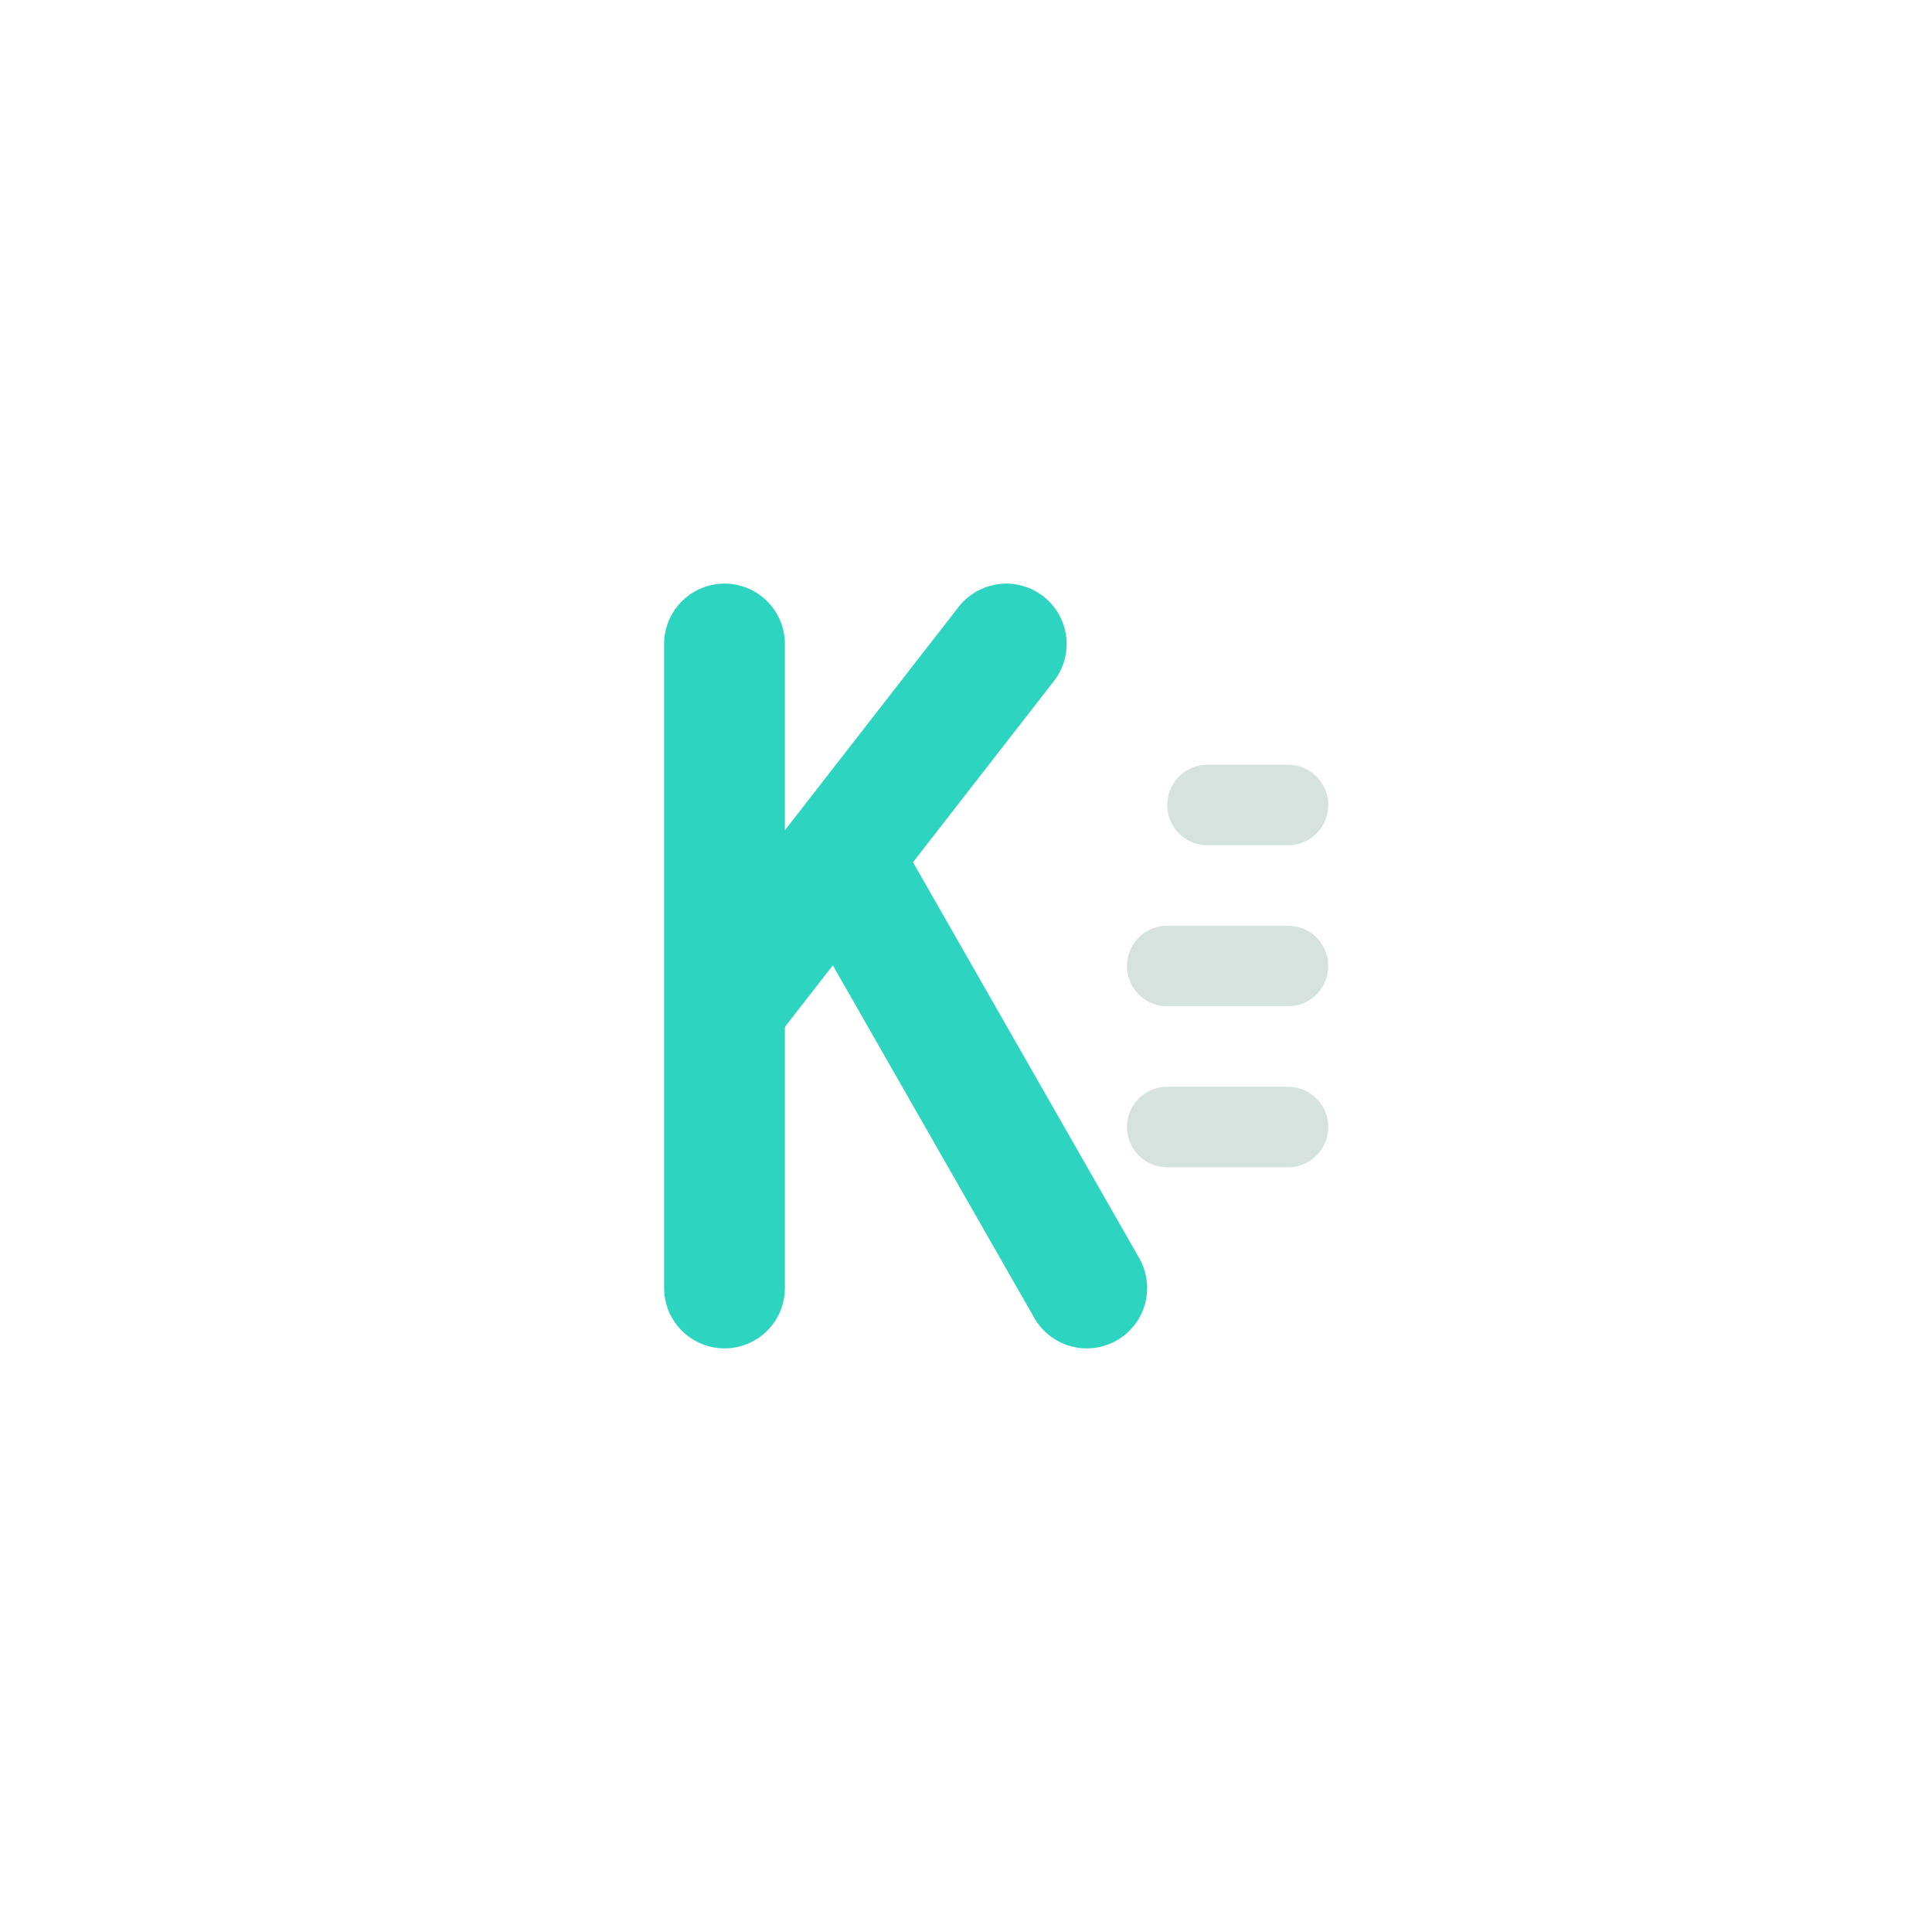
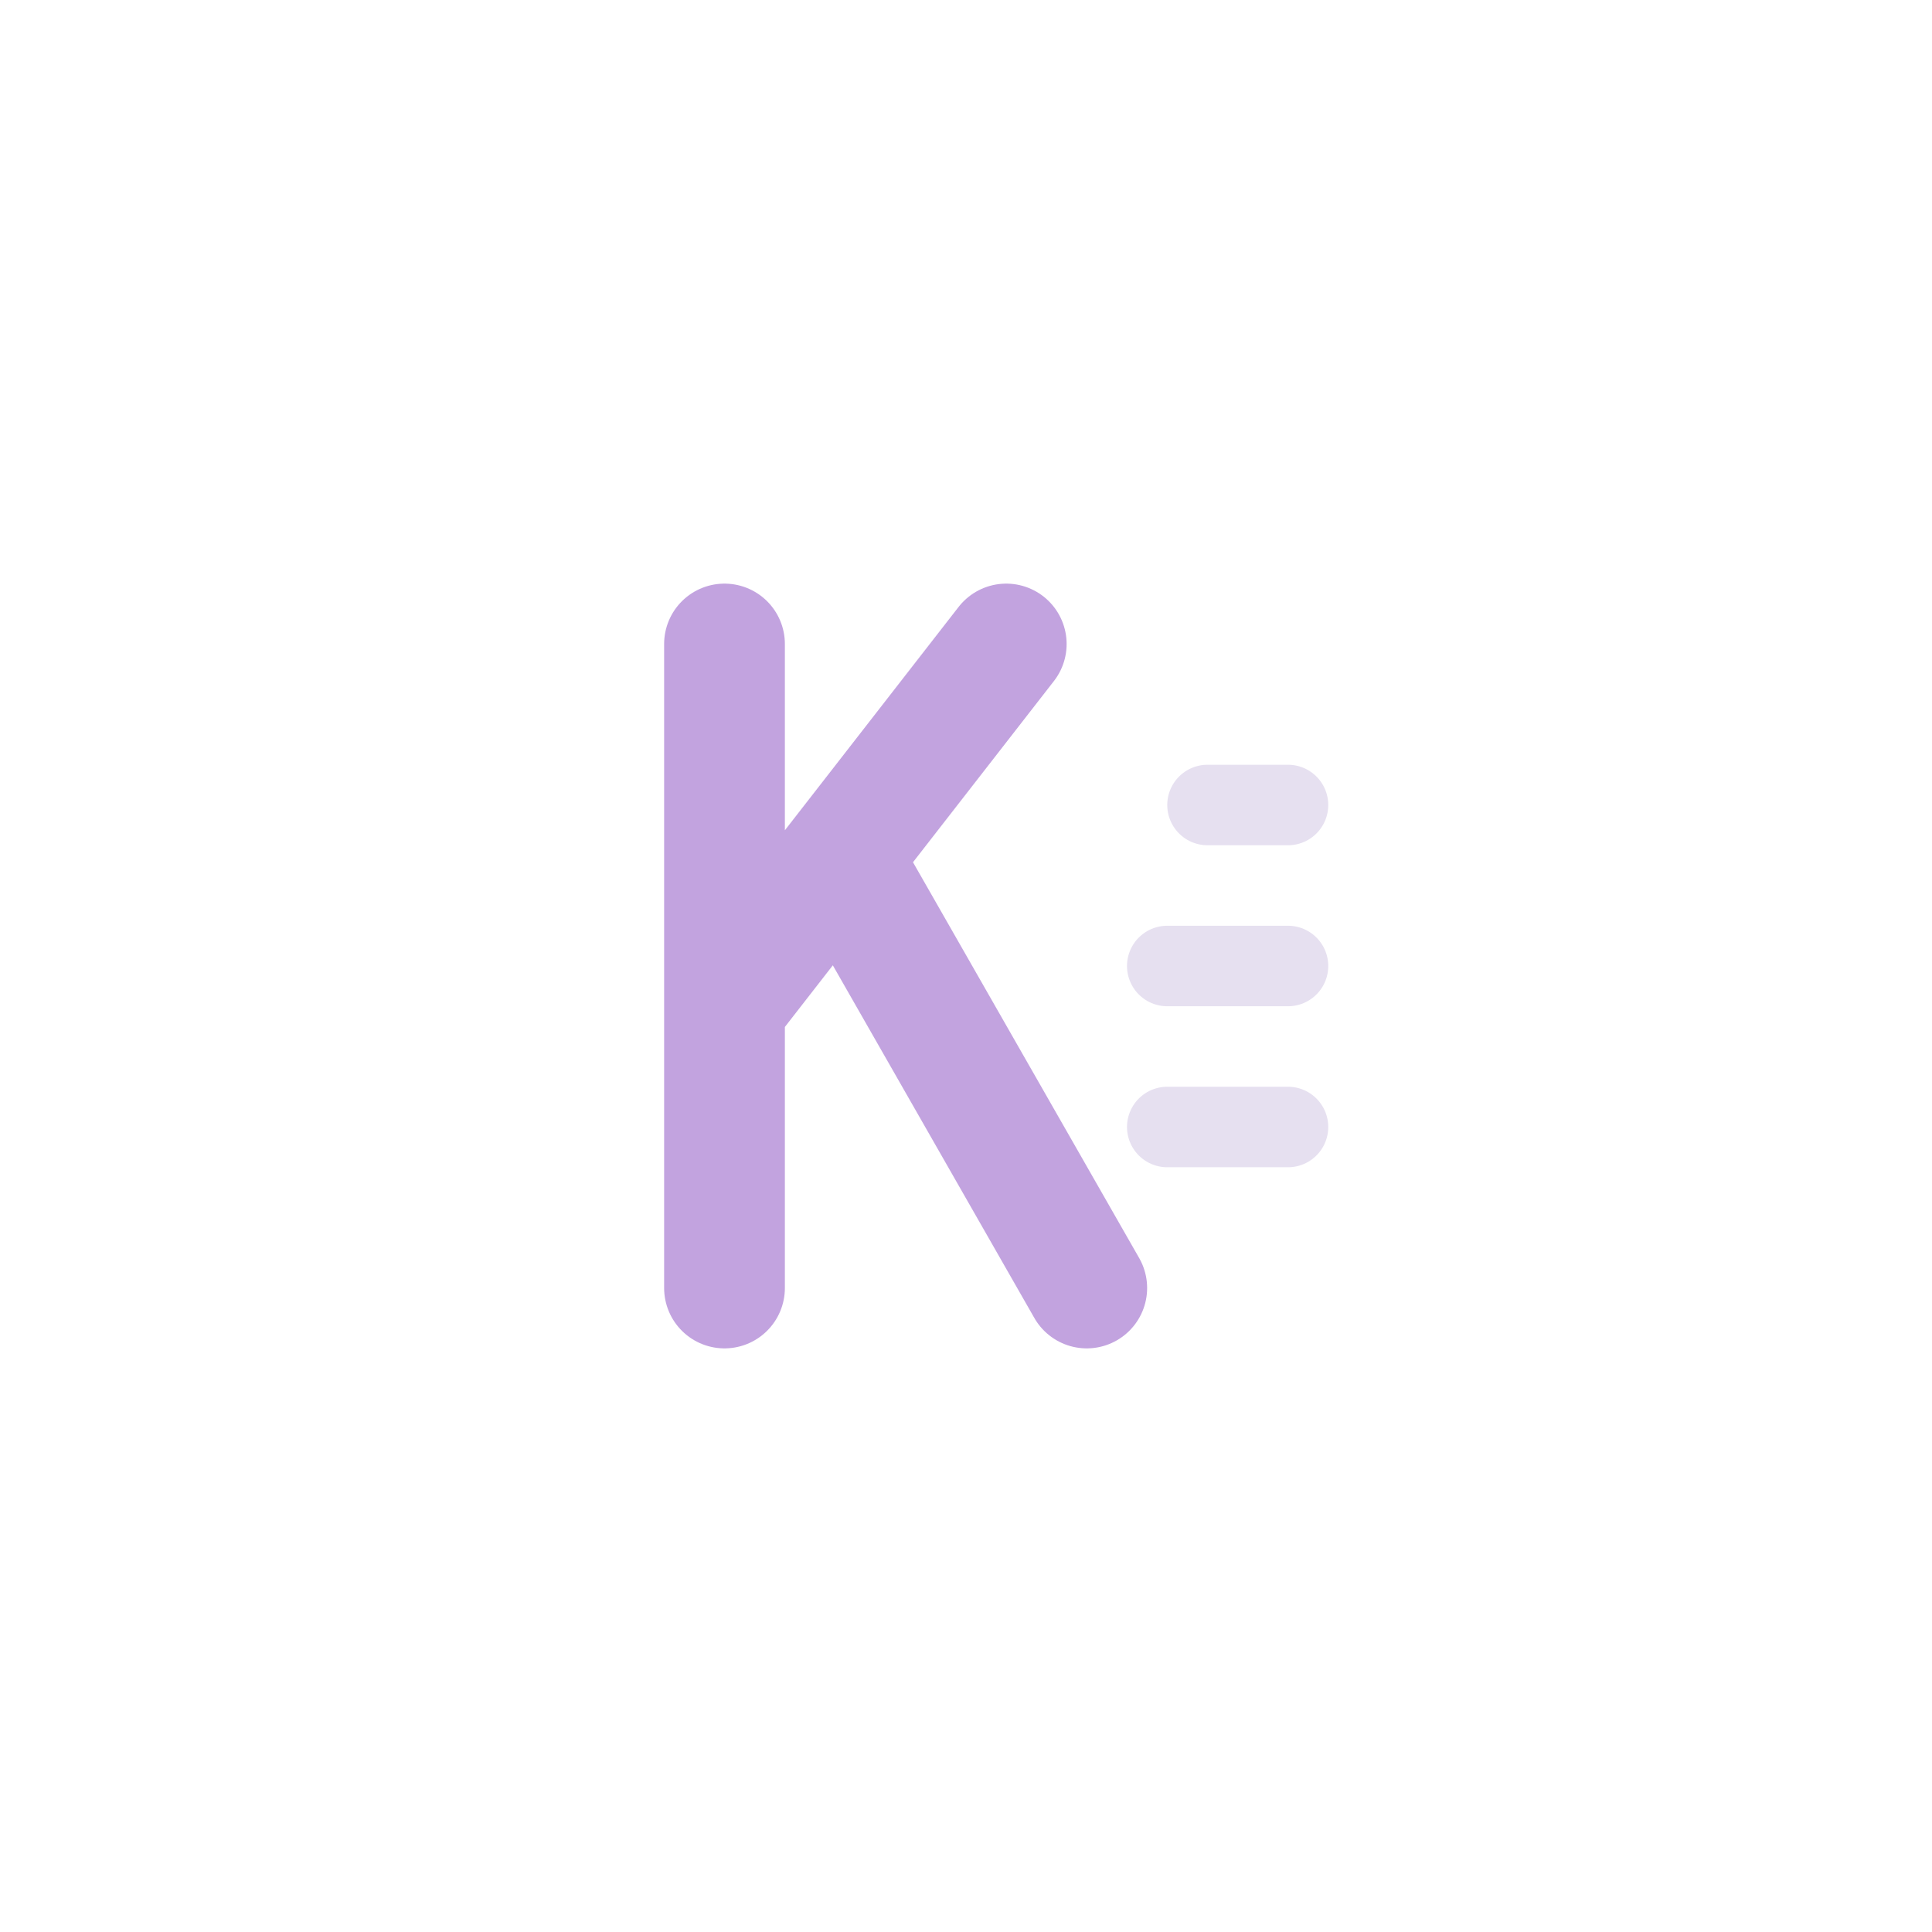
<svg xmlns="http://www.w3.org/2000/svg" viewBox="-16 -16 96 96" width="1024" height="1024">
-   <path d="M20 16v32M20 34l14-18M26 27l12 21" fill="none" stroke="#2dd4bf" stroke-width="6" stroke-linecap="round" stroke-linejoin="round" />
-   <path d="M42 40h6M42 32h6M44 24h4" stroke="#d5e2de" stroke-width="4" stroke-linecap="round" />
+   <path d="M20 16v32M20 34l14-18M26 27l12 21" fill="none" stroke="#c2a3df" stroke-width="6" stroke-linecap="round" stroke-linejoin="round" />
+   <path d="M42 40h6M42 32h6M44 24h4" stroke="#e6e0f0" stroke-width="4" stroke-linecap="round" />
</svg>
